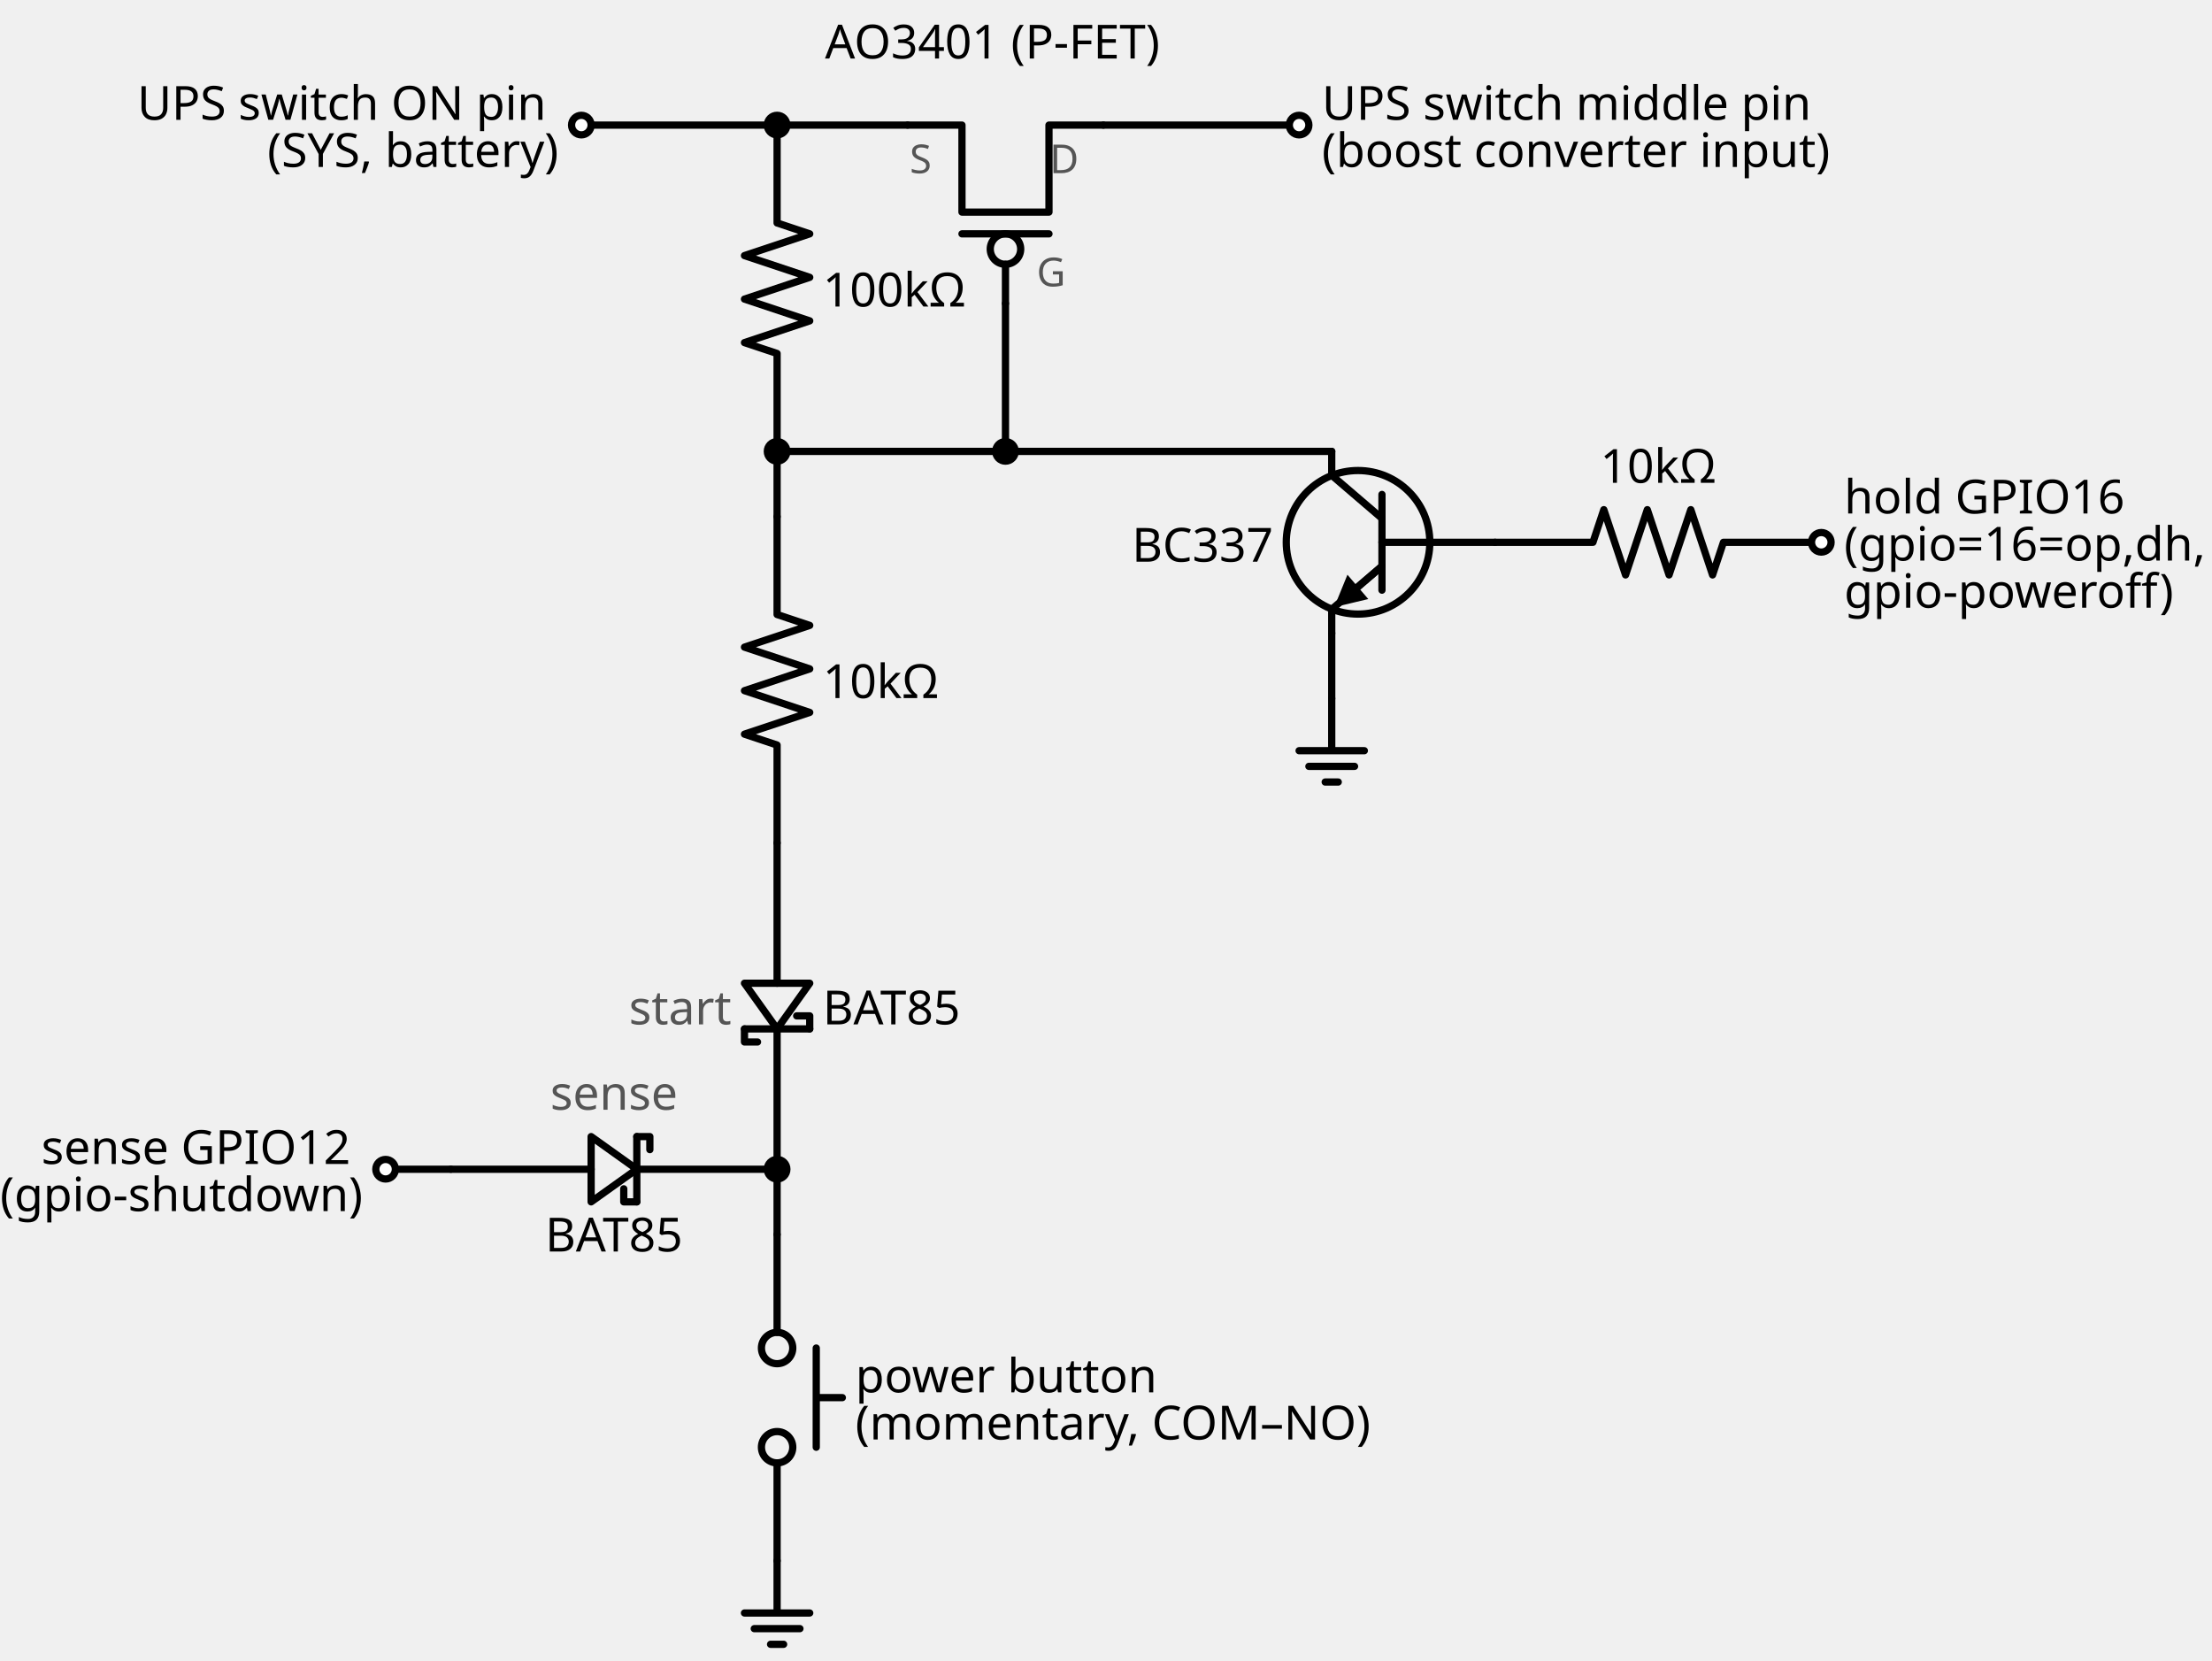
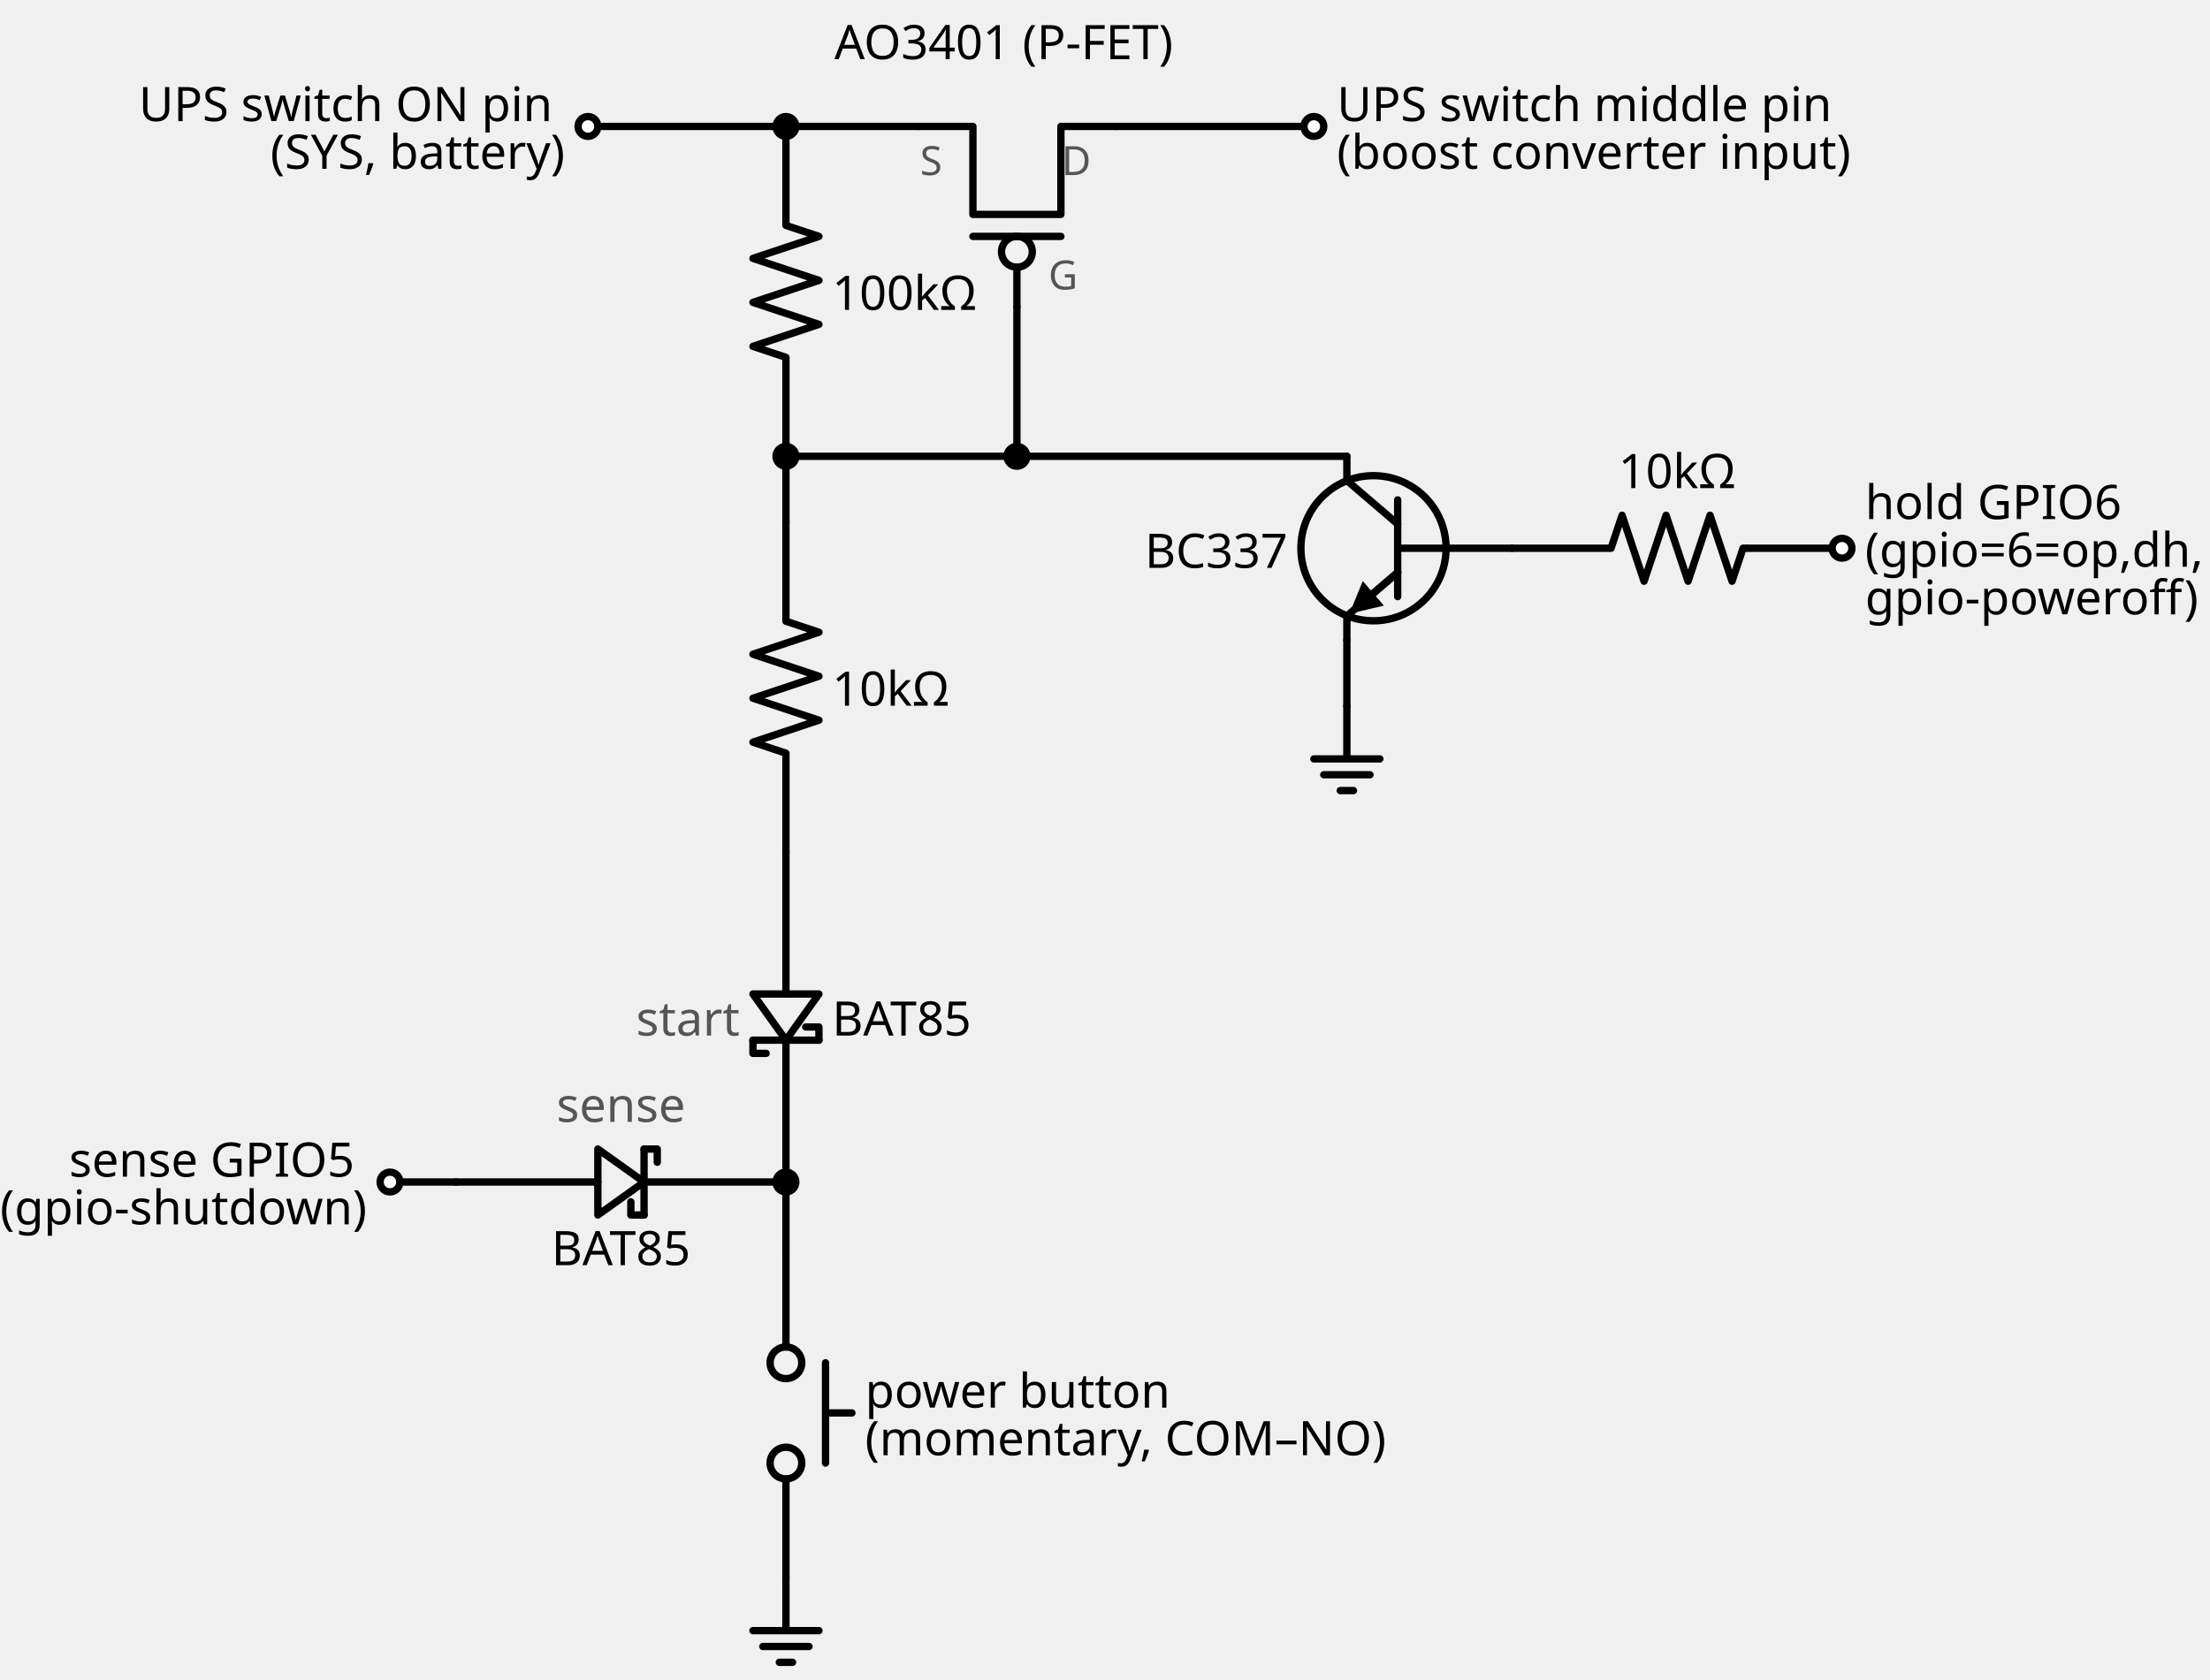
- <svg xmlns="http://www.w3.org/2000/svg" xml:lang="en" height="458.14pt" width="610.208pt" viewBox="-160.372 -34.5 610.208 458.14" style="background-color:white;">
+ <svg xmlns="http://www.w3.org/2000/svg" xml:lang="en" height="458.14pt" width="602.798pt" viewBox="-160.372 -34.5 602.798 458.14" style="background-color:white;">
  <circle cx="117" cy="34.2" r="4.2" style="stroke:black;fill:none;stroke-width:2.0;stroke-dasharray:-;" />
  <polygon points="63,236.7 54,249.3 45,236.7 " style="stroke:black;fill:none;stroke-width:2.0;stroke-dasharray:-;stroke-linecap:round;stroke-linejoin:round;" />
  <circle cx="54" cy="337.32" r="4.32" style="stroke:black;fill:none;stroke-width:2.0;stroke-dasharray:-;" />
  <circle cx="54" cy="364.68" r="4.32" style="stroke:black;fill:none;stroke-width:2.0;stroke-dasharray:-;" />
  <polygon points="2.7,279 15.3,288 2.7,297 " style="stroke:black;fill:none;stroke-width:2.0;stroke-dasharray:-;stroke-linecap:round;stroke-linejoin:round;" />
  <circle cx="214.26" cy="115.08" r="19.8" style="stroke:black;fill:none;stroke-width:2.0;stroke-dasharray:-;" />
  <path d="M 0.0,-0.0 L 27,-0 L 54,-0" style="stroke:black;fill:none;stroke-width:2.0;stroke-dasharray:-;stroke-linecap:round;stroke-linejoin:round;" />
  <path d="M 54.0,-0.0 L 72,-0 L 90,-0" style="stroke:black;fill:none;stroke-width:2.0;stroke-dasharray:-;stroke-linecap:round;stroke-linejoin:round;" />
  <path d="M 144.0,3.3065463576978533e-15 L 129,0 L 129,24 L 105,24 L 105,0 L 90,-0" style="stroke:black;fill:none;stroke-width:2.0;stroke-dasharray:-;stroke-linecap:round;stroke-linejoin:round;" />
  <path d="M 129.0,30.0 L 105,30" style="stroke:black;fill:none;stroke-width:2.0;stroke-dasharray:-;stroke-linecap:round;stroke-linejoin:round;" />
  <path d="M 117.0,49.2 L 117,38.4" style="stroke:black;fill:none;stroke-width:2.0;stroke-dasharray:-;stroke-linecap:round;stroke-linejoin:round;" />
  <path d="M 144.0,3.3065463576978533e-15 L 171,0 L 198,0" style="stroke:black;fill:none;stroke-width:2.0;stroke-dasharray:-;stroke-linecap:round;stroke-linejoin:round;" />
  <path d="M 54.0,-0.0 L 54,27 L 63,30 L 45,36 L 63,42 L 45,48 L 63,54 L 45,60 L 54,63 L 54,90" style="stroke:black;fill:none;stroke-width:2.0;stroke-dasharray:-;stroke-linecap:round;stroke-linejoin:round;" />
  <path d="M 54,90.0 L 85.5,90 L 117,90" style="stroke:black;fill:none;stroke-width:2.0;stroke-dasharray:-;stroke-linecap:round;stroke-linejoin:round;" />
  <path d="M 117.0,90.0 L 117,69.6 L 117,49.2" style="stroke:black;fill:none;stroke-width:2.0;stroke-dasharray:-;stroke-linecap:round;stroke-linejoin:round;" />
  <path d="M 54,90.0 L 54,99 L 54,108" style="stroke:black;fill:none;stroke-width:2.0;stroke-dasharray:-;stroke-linecap:round;stroke-linejoin:round;" />
  <path d="M 54,108.0 L 54,135 L 63,138 L 45,144 L 63,150 L 45,156 L 63,162 L 45,168 L 54,171 L 54,198" style="stroke:black;fill:none;stroke-width:2.0;stroke-dasharray:-;stroke-linecap:round;stroke-linejoin:round;" />
  <path d="M 54,198.0 L 54,236.7 M 63,249.3 L 45,249.3 M 54,249.3 L 54,288" style="stroke:black;fill:none;stroke-width:2.0;stroke-dasharray:-;stroke-linecap:round;stroke-linejoin:round;" />
  <path d="M 63,249.3 L 63,245.7 L 59.4,245.7" style="stroke:black;fill:none;stroke-width:2.0;stroke-dasharray:-;stroke-linecap:round;stroke-linejoin:round;" />
  <path d="M 45,249.3 L 45,252.9 L 48.6,252.9" style="stroke:black;fill:none;stroke-width:2.0;stroke-dasharray:-;stroke-linecap:round;stroke-linejoin:round;" />
  <path d="M 54,288.0 L 54,297 L 54,306" style="stroke:black;fill:none;stroke-width:2.0;stroke-dasharray:-;stroke-linecap:round;stroke-linejoin:round;" />
  <path d="M 54,306.0 L 54,333 M 64.8,337.32 L 64.8,364.68 M 64.8,351 L 72,351 M 54,369 L 54,396" style="stroke:black;fill:none;stroke-width:2.0;stroke-dasharray:-;stroke-linecap:round;stroke-linejoin:round;" />
  <path d="M 54,396.0 L 54,410.4 L 45,410.4 L 63,410.4 M 47.7,414.72 L 60.3,414.72 M 52.2,419.04 L 55.8,419.04" style="stroke:black;fill:none;stroke-width:2.0;stroke-dasharray:-;stroke-linecap:round;stroke-linejoin:round;" />
  <path d="M 54,288.0 L 15.3,288 M 15.3,279 L 15.3,297 M 2.7,288 L -36,288" style="stroke:black;fill:none;stroke-width:2.0;stroke-dasharray:-;stroke-linecap:round;stroke-linejoin:round;" />
  <path d="M 11.7,293.4 L 11.7,297 L 15.3,297" style="stroke:black;fill:none;stroke-width:2.0;stroke-dasharray:-;stroke-linecap:round;stroke-linejoin:round;" />
  <path d="M 18.9,282.6 L 18.9,279 L 15.3,279" style="stroke:black;fill:none;stroke-width:2.0;stroke-dasharray:-;stroke-linecap:round;stroke-linejoin:round;" />
  <path d="M -36,288.0 L -45,288 L -54,288" style="stroke:black;fill:none;stroke-width:2.0;stroke-dasharray:-;stroke-linecap:round;stroke-linejoin:round;" />
  <path d="M 117.0,90.0 L 162,90 L 207,90" style="stroke:black;fill:none;stroke-width:2.0;stroke-dasharray:-;stroke-linecap:round;stroke-linejoin:round;" />
  <path d="M 220.86,115.08 L 234.06,115.08" style="stroke:black;fill:none;stroke-width:2.0;stroke-dasharray:-;stroke-linecap:round;stroke-linejoin:round;" />
  <path d="M 220.86,128.28 L 220.86,101.88" style="stroke:black;fill:none;stroke-width:2.0;stroke-dasharray:-;stroke-linecap:round;stroke-linejoin:round;" />
  <path d="M 207.0,90.0 L 207,96.6 L 220.86,108.48" style="stroke:black;fill:none;stroke-width:2.0;stroke-dasharray:-;stroke-linecap:round;stroke-linejoin:round;" />
  <path d="M 207.0,140.16 L 207,133.56 L 220.86,121.68" style="stroke:black;fill:none;stroke-width:2.0;stroke-dasharray:-;stroke-linecap:round;stroke-linejoin:round;" />
  <path d="M 213.833,127.703 L 220.86,121.68" style="stroke:black;fill:none;stroke-width:2.0;stroke-dasharray:-;stroke-linecap:round;stroke-linejoin:round;" />
  <path d="M 208.519 132.258 L 211.49 124.97 L 216.176 130.436 Z" style="stroke:black;fill:black;stroke-linecap:butt;stroke-linejoin:miter;" />
  <path d="M 234.06,115.08 L 243.06,115.08 L 252.06,115.08" style="stroke:black;fill:none;stroke-width:2.0;stroke-dasharray:-;stroke-linecap:round;stroke-linejoin:round;" />
  <path d="M 252.06,115.08 L 279.06,115.08 L 282.06,106.08 L 288.06,124.08 L 294.06,106.08 L 300.06,124.08 L 306.06,106.08 L 312.06,124.08 L 315.06,115.08 L 342.06,115.08" style="stroke:black;fill:none;stroke-width:2.0;stroke-dasharray:-;stroke-linecap:round;stroke-linejoin:round;" />
  <path d="M 207.0,140.16 L 207,149.16 L 207,158.16" style="stroke:black;fill:none;stroke-width:2.0;stroke-dasharray:-;stroke-linecap:round;stroke-linejoin:round;" />
  <path d="M 207.0,158.16 L 207,172.56 L 198,172.56 L 216,172.56 M 200.7,176.88 L 213.3,176.88 M 205.2,181.2 L 208.8,181.2" style="stroke:black;fill:none;stroke-width:2.0;stroke-dasharray:-;stroke-linecap:round;stroke-linejoin:round;" />
  <text x="113.4" y="-36.4" dominant-baseline="central" fill="black" font-size="13" font-family="sans" text-anchor="middle">
    <tspan x="113.4" dy="13">AO3401 (P-FET)</tspan>
  </text>
  <text x="93.6" y="-2" dominant-baseline="central" fill="#555555" font-size="11" font-family="sans" text-anchor="middle">
    <tspan x="93.6" dy="11">S</tspan>
  </text>
  <text x="133.2" y="-2" dominant-baseline="central" fill="#555555" font-size="11" font-family="sans" text-anchor="middle">
    <tspan x="133.2" dy="11">D</tspan>
  </text>
  <text x="129.6" y="29.2" dominant-baseline="central" fill="#555555" font-size="11" font-family="sans" text-anchor="middle">
    <tspan x="129.6" dy="11">G</tspan>
  </text>
  <text x="66.6" y="32.0" dominant-baseline="central" fill="black" font-size="13" font-family="sans" text-anchor="start">
    <tspan x="66.6" dy="13">100kΩ</tspan>
  </text>
  <text x="66.6" y="140.0" dominant-baseline="central" fill="black" font-size="13" font-family="sans" text-anchor="start">
    <tspan x="66.6" dy="13">10kΩ</tspan>
  </text>
  <text x="66.6" y="230.0" dominant-baseline="central" fill="black" font-size="13" font-family="sans" text-anchor="start">
    <tspan x="66.6" dy="13">BAT85</tspan>
  </text>
  <text x="41.4" y="230.0" dominant-baseline="central" fill="#555555" font-size="13" font-family="sans" text-anchor="end">
    <tspan x="41.4" dy="13">start</tspan>
  </text>
  <text x="75.6" y="331.5" dominant-baseline="central" fill="black" font-size="13" font-family="sans" text-anchor="start">
    <tspan x="75.6" dy="13">power button</tspan>
    <tspan x="75.6" dy="13">(momentary, COM–NO)</tspan>
  </text>
  <text x="9" y="287.6" dominant-baseline="hanging" fill="black" font-size="13" font-family="sans" text-anchor="middle">
    <tspan x="9" dy="13">BAT85</tspan>
  </text>
  <text x="9" y="262.4" dominant-baseline="ideographic" fill="#555555" font-size="13" font-family="sans" text-anchor="middle">
    <tspan x="9" dy="13">sense</tspan>
  </text>
  <text x="190.86" y="102.38" dominant-baseline="central" fill="black" font-size="13" font-family="sans" text-anchor="end">
    <tspan x="190.86" dy="13">BC337</tspan>
  </text>
  <text x="297.06" y="89.48" dominant-baseline="ideographic" fill="black" font-size="13" font-family="sans" text-anchor="middle">
    <tspan x="297.06" dy="13">10kΩ</tspan>
  </text>
  <circle cx="0" cy="-0" r="2.7" style="stroke:black;fill:white;stroke-width:2.0;stroke-dasharray:-;" />
  <text x="-6.3" y="-19.5" dominant-baseline="central" fill="black" font-size="13" font-family="sans" text-anchor="end">
    <tspan x="-6.3" dy="13">UPS switch ON pin</tspan>
    <tspan x="-6.3" dy="13">(SYS, battery)</tspan>
  </text>
  <circle cx="54" cy="-0" r="2.7" style="stroke:black;fill:black;stroke-width:2.0;stroke-dasharray:-;" />
  <circle cx="198" cy="0" r="2.7" style="stroke:black;fill:white;stroke-width:2.0;stroke-dasharray:-;" />
  <text x="204.3" y="-19.5" dominant-baseline="central" fill="black" font-size="13" font-family="sans" text-anchor="start">
    <tspan x="204.3" dy="13">UPS switch middle pin</tspan>
    <tspan x="204.3" dy="13">(boost converter input)</tspan>
  </text>
  <circle cx="54" cy="90" r="2.7" style="stroke:black;fill:black;stroke-width:2.0;stroke-dasharray:-;" />
  <circle cx="117" cy="90" r="2.7" style="stroke:black;fill:black;stroke-width:2.0;stroke-dasharray:-;" />
  <circle cx="54" cy="288" r="2.7" style="stroke:black;fill:black;stroke-width:2.0;stroke-dasharray:-;" />
  <circle cx="-54" cy="288" r="2.7" style="stroke:black;fill:white;stroke-width:2.0;stroke-dasharray:-;" />
  <text x="-60.3" y="268.5" dominant-baseline="central" fill="black" font-size="13" font-family="sans" text-anchor="end">
-     <tspan x="-60.3" dy="13">sense GPIO12</tspan>
+     <tspan x="-60.3" dy="13">sense GPIO5</tspan>
    <tspan x="-60.3" dy="13">(gpio-shutdown)</tspan>
  </text>
  <circle cx="342.06" cy="115.08" r="2.7" style="stroke:black;fill:white;stroke-width:2.0;stroke-dasharray:-;" />
  <text x="348.36" y="89.08" dominant-baseline="central" fill="black" font-size="13" font-family="sans" text-anchor="start">
-     <tspan x="348.36" dy="13">hold GPIO16</tspan>
-     <tspan x="348.36" dy="13">(gpio=16=op,dh,</tspan>
+     <tspan x="348.36" dy="13">hold GPIO6</tspan>
+     <tspan x="348.36" dy="13">(gpio=6=op,dh,</tspan>
    <tspan x="348.36" dy="13">gpio-poweroff)</tspan>
  </text>
</svg>
